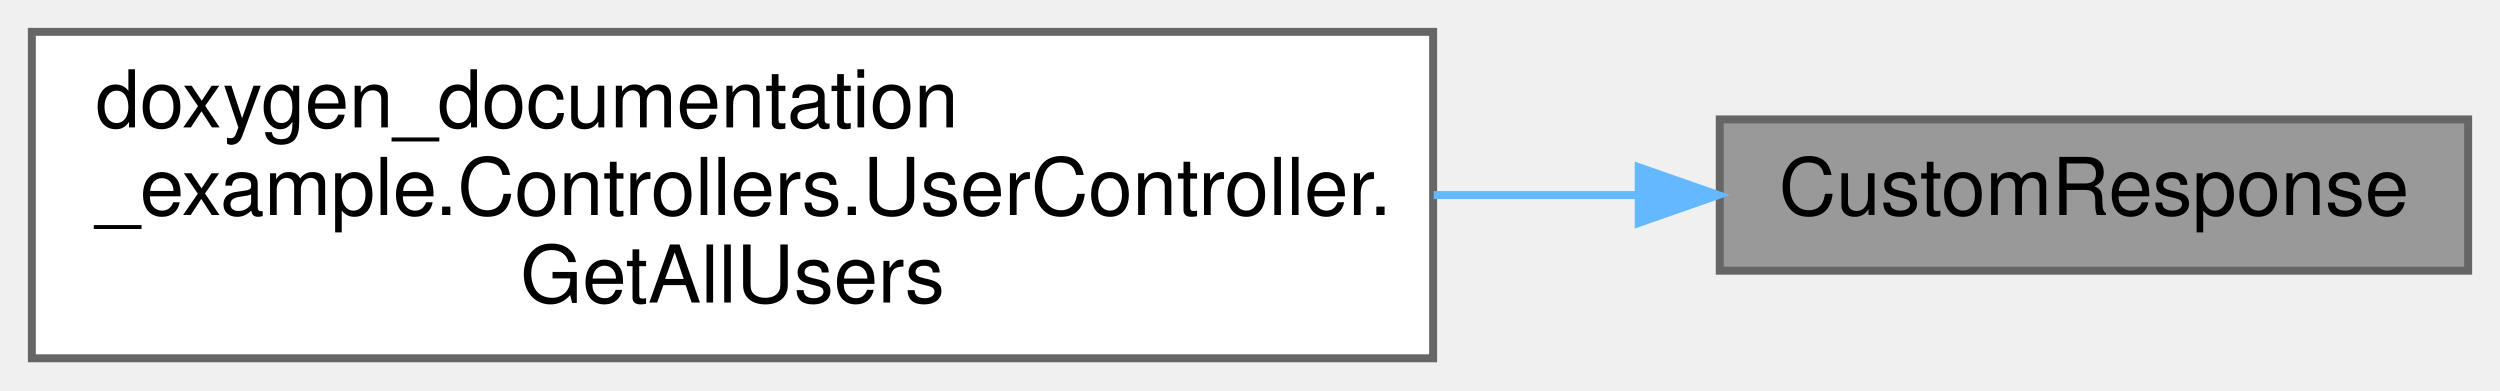
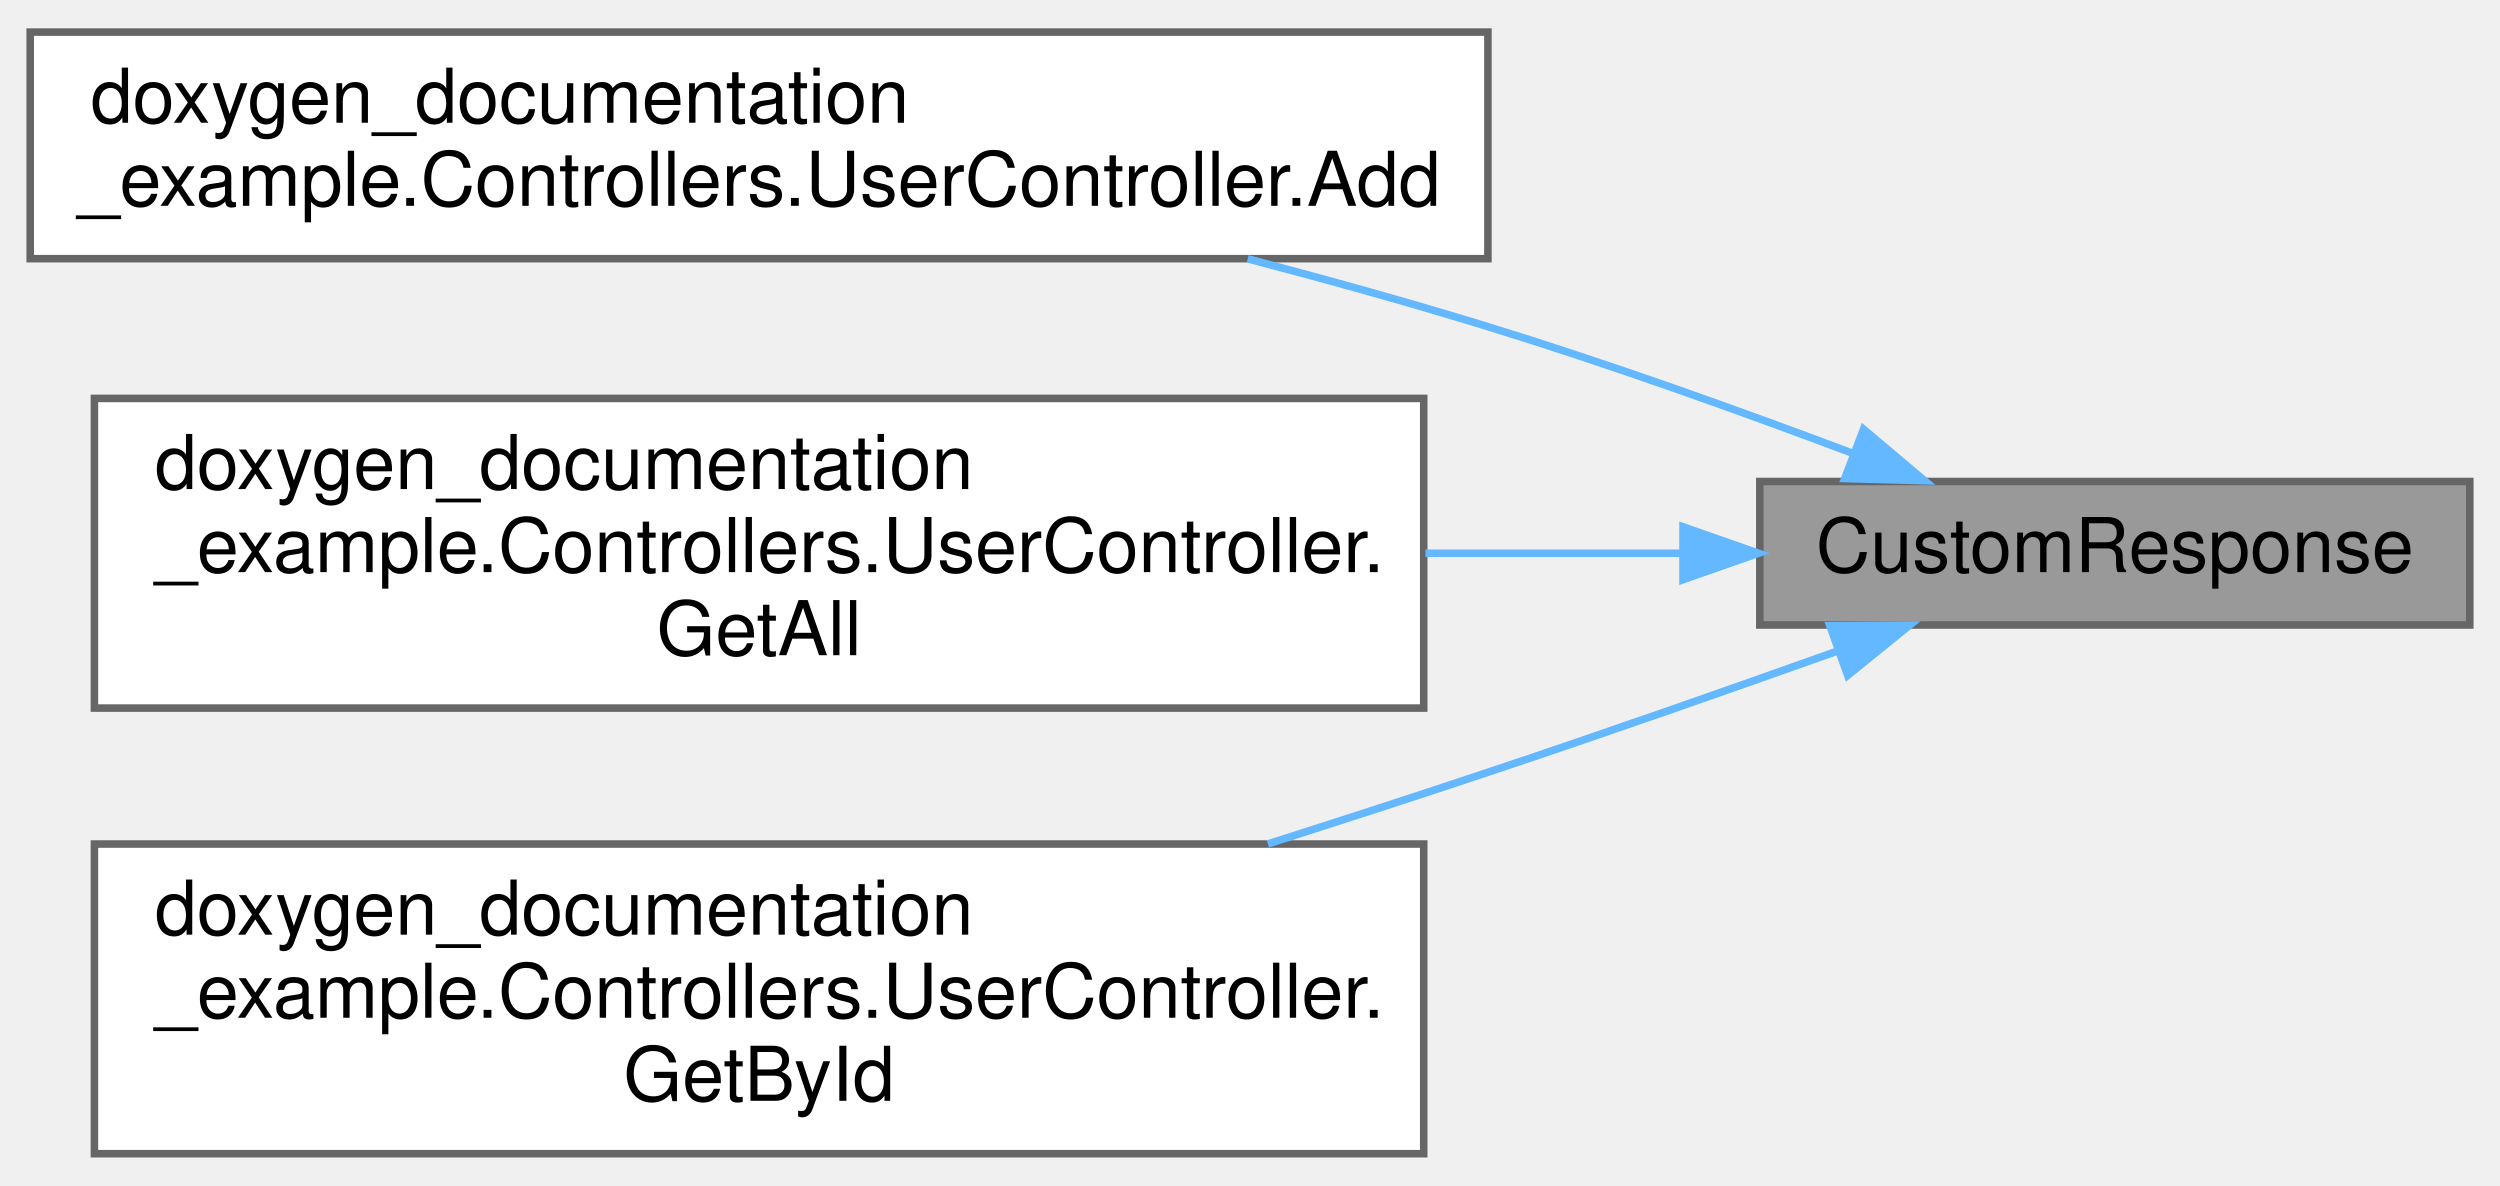
- <svg xmlns="http://www.w3.org/2000/svg" xmlns:xlink="http://www.w3.org/1999/xlink" width="314pt" height="49pt" viewBox="0.00 0.00 314.00 49.00">
-   <g id="graph0" class="graph" transform="scale(1 1) rotate(0) translate(4 45)">
+ <svg xmlns="http://www.w3.org/2000/svg" xmlns:xlink="http://www.w3.org/1999/xlink" width="331pt" height="157pt" viewBox="0.00 0.00 331.00 156.50">
+   <g id="graph0" class="graph" transform="scale(1 1) rotate(0) translate(4 152.5)">
    <g id="node1" class="node">
      <g id="a_node1">
        <a xlink:title=" ">
-           <polygon fill="#999999" stroke="#666666" points="306,-30 212,-30 212,-11 306,-11 306,-30" />
-           <text text-anchor="middle" x="259" y="-18" font-family="Helvetica,sans-Serif" font-size="10.00">CustomResponse</text>
+           <polygon fill="#999999" stroke="#666666" points="323,-89 229,-89 229,-70 323,-70 323,-89" />
+           <text text-anchor="middle" x="276" y="-77" font-family="Helvetica,sans-Serif" font-size="10.00">CustomResponse</text>
        </a>
      </g>
    </g>
    <g id="node2" class="node">
      <g id="a_node2">
-         <a xlink:href="../../d2/dce/classdoxygen__documentation__example_1_1_controllers_1_1_user_controller.html#ae7113017c4977bc47f7d040773a6721e" target="_top" xlink:title=" ">
-           <polygon fill="white" stroke="#666666" points="176,-41 0,-41 0,0 176,0 176,-41" />
-           <text text-anchor="start" x="8" y="-29" font-family="Helvetica,sans-Serif" font-size="10.00">doxygen_documentation</text>
-           <text text-anchor="start" x="8" y="-18" font-family="Helvetica,sans-Serif" font-size="10.00">_example.Controllers.UserController.</text>
-           <text text-anchor="middle" x="88" y="-7" font-family="Helvetica,sans-Serif" font-size="10.00">GetAllUsers</text>
+         <a xlink:href="../../d2/dce/classdoxygen__documentation__example_1_1_controllers_1_1_user_controller.html#ad69169bef3b18aee5b0ab6cace0afd54" target="_top" xlink:title=" ">
+           <polygon fill="white" stroke="#666666" points="193,-148.5 0,-148.5 0,-118.5 193,-118.5 193,-148.5" />
+           <text text-anchor="start" x="8" y="-136.5" font-family="Helvetica,sans-Serif" font-size="10.00">doxygen_documentation</text>
+           <text text-anchor="middle" x="96.5" y="-125.5" font-family="Helvetica,sans-Serif" font-size="10.00">_example.Controllers.UserController.Add</text>
        </a>
      </g>
    </g>
    <g id="edge1" class="edge">
-       <path fill="none" stroke="#63b8ff" d="M201.63,-20.5C193.39,-20.5 184.75,-20.5 176.07,-20.5" />
-       <polygon fill="#63b8ff" stroke="#63b8ff" points="201.82,-24 211.82,-20.5 201.82,-17 201.82,-24" />
+       <path fill="none" stroke="#63b8ff" d="M241.16,-92.78C226.48,-98.31 209.01,-104.57 193,-109.5 182.79,-112.64 171.87,-115.68 161.2,-118.48" />
+       <polygon fill="#63b8ff" stroke="#63b8ff" points="242.73,-95.93 250.83,-89.1 240.24,-89.39 242.73,-95.93" />
+     </g>
+     <g id="node3" class="node">
+       <g id="a_node3">
+         <a xlink:href="../../d2/dce/classdoxygen__documentation__example_1_1_controllers_1_1_user_controller.html#a2373be97fadf75267ad52dbf3b1fe5e2" target="_top" xlink:title=" ">
+           <polygon fill="white" stroke="#666666" points="184.5,-100 8.5,-100 8.5,-59 184.5,-59 184.5,-100" />
+           <text text-anchor="start" x="16.5" y="-88" font-family="Helvetica,sans-Serif" font-size="10.00">doxygen_documentation</text>
+           <text text-anchor="start" x="16.5" y="-77" font-family="Helvetica,sans-Serif" font-size="10.00">_example.Controllers.UserController.</text>
+           <text text-anchor="middle" x="96.5" y="-66" font-family="Helvetica,sans-Serif" font-size="10.00">GetAll</text>
+         </a>
+       </g>
+     </g>
+     <g id="edge2" class="edge">
+       <path fill="none" stroke="#63b8ff" d="M218.7,-79.5C207.86,-79.5 196.28,-79.5 184.73,-79.5" />
+       <polygon fill="#63b8ff" stroke="#63b8ff" points="218.83,-83 228.83,-79.5 218.83,-76 218.83,-83" />
+     </g>
+     <g id="node4" class="node">
+       <g id="a_node4">
+         <a xlink:href="../../d2/dce/classdoxygen__documentation__example_1_1_controllers_1_1_user_controller.html#ac70317398e9d84a3112934e6a6cbc3c7" target="_top" xlink:title=" ">
+           <polygon fill="white" stroke="#666666" points="184.5,-41 8.5,-41 8.5,0 184.5,0 184.5,-41" />
+           <text text-anchor="start" x="16.5" y="-29" font-family="Helvetica,sans-Serif" font-size="10.00">doxygen_documentation</text>
+           <text text-anchor="start" x="16.5" y="-18" font-family="Helvetica,sans-Serif" font-size="10.00">_example.Controllers.UserController.</text>
+           <text text-anchor="middle" x="96.5" y="-7" font-family="Helvetica,sans-Serif" font-size="10.00">GetById</text>
+         </a>
+       </g>
+     </g>
+     <g id="edge3" class="edge">
+       <path fill="none" stroke="#63b8ff" d="M239.35,-66.58C224.99,-61.46 208.25,-55.59 193,-50.5 183.6,-47.36 173.66,-44.14 163.87,-41.02" />
+       <polygon fill="#63b8ff" stroke="#63b8ff" points="238.27,-69.91 248.86,-69.99 240.63,-63.32 238.27,-69.91" />
    </g>
  </g>
</svg>
